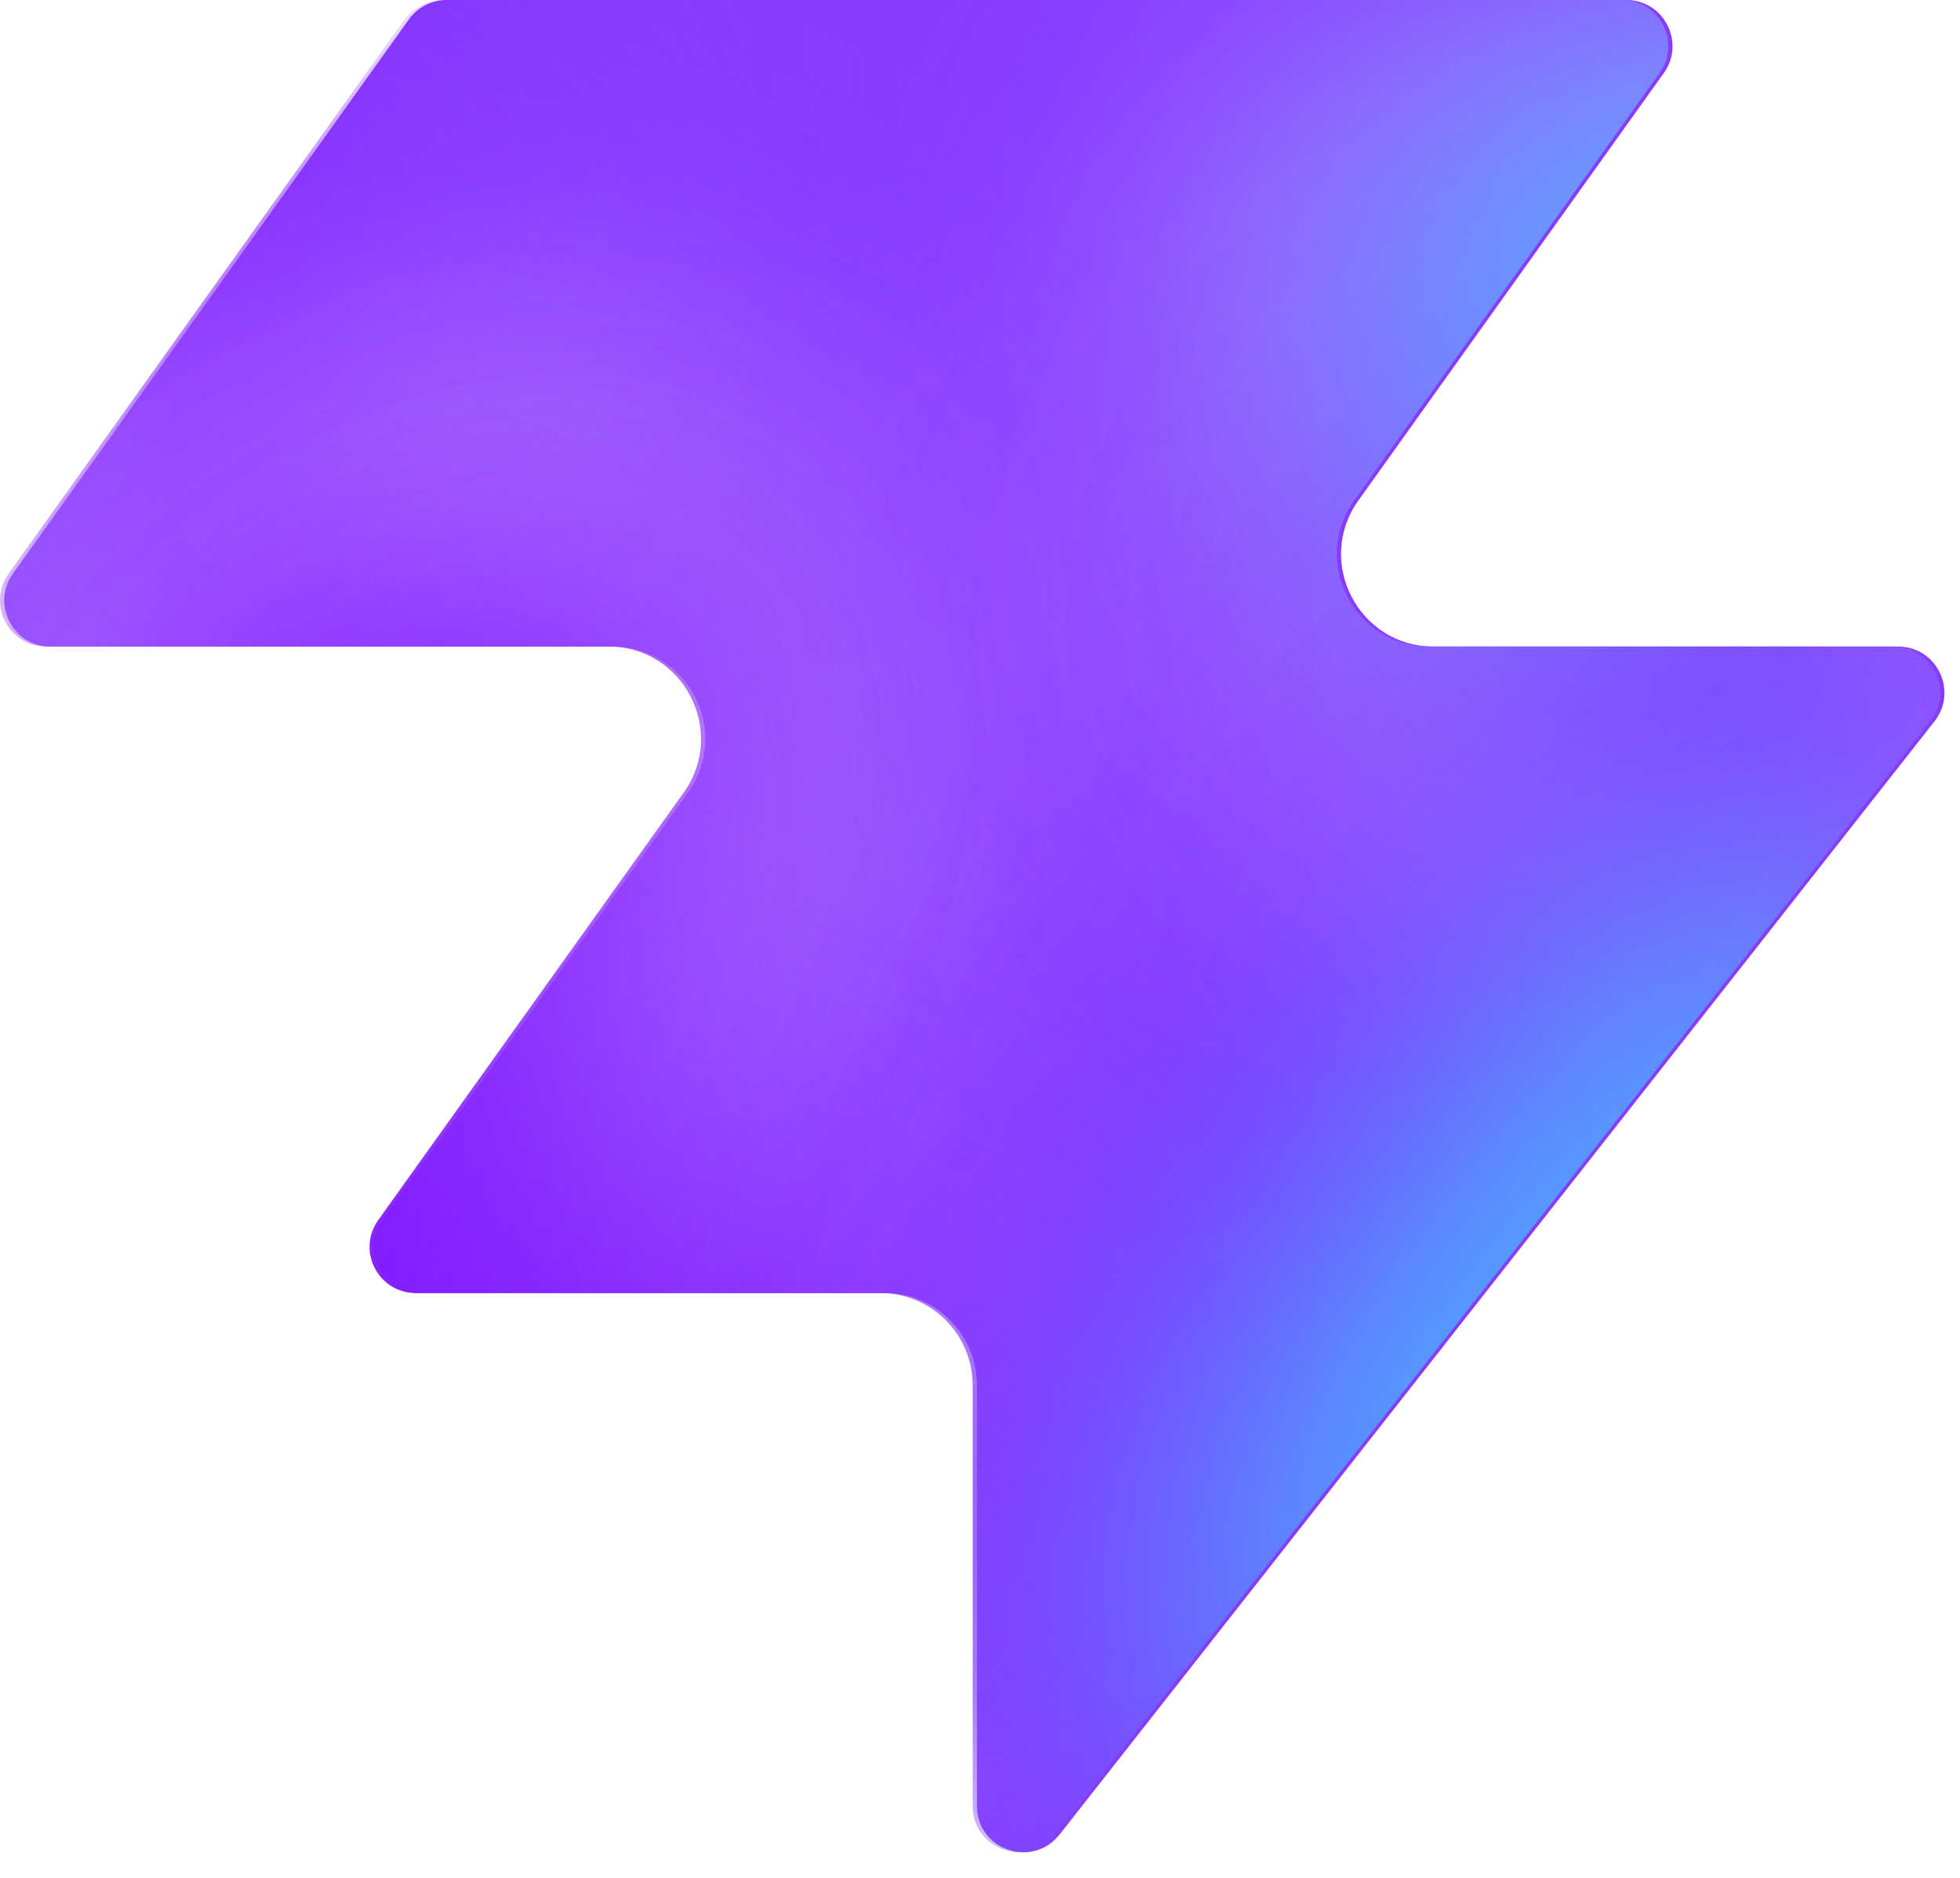
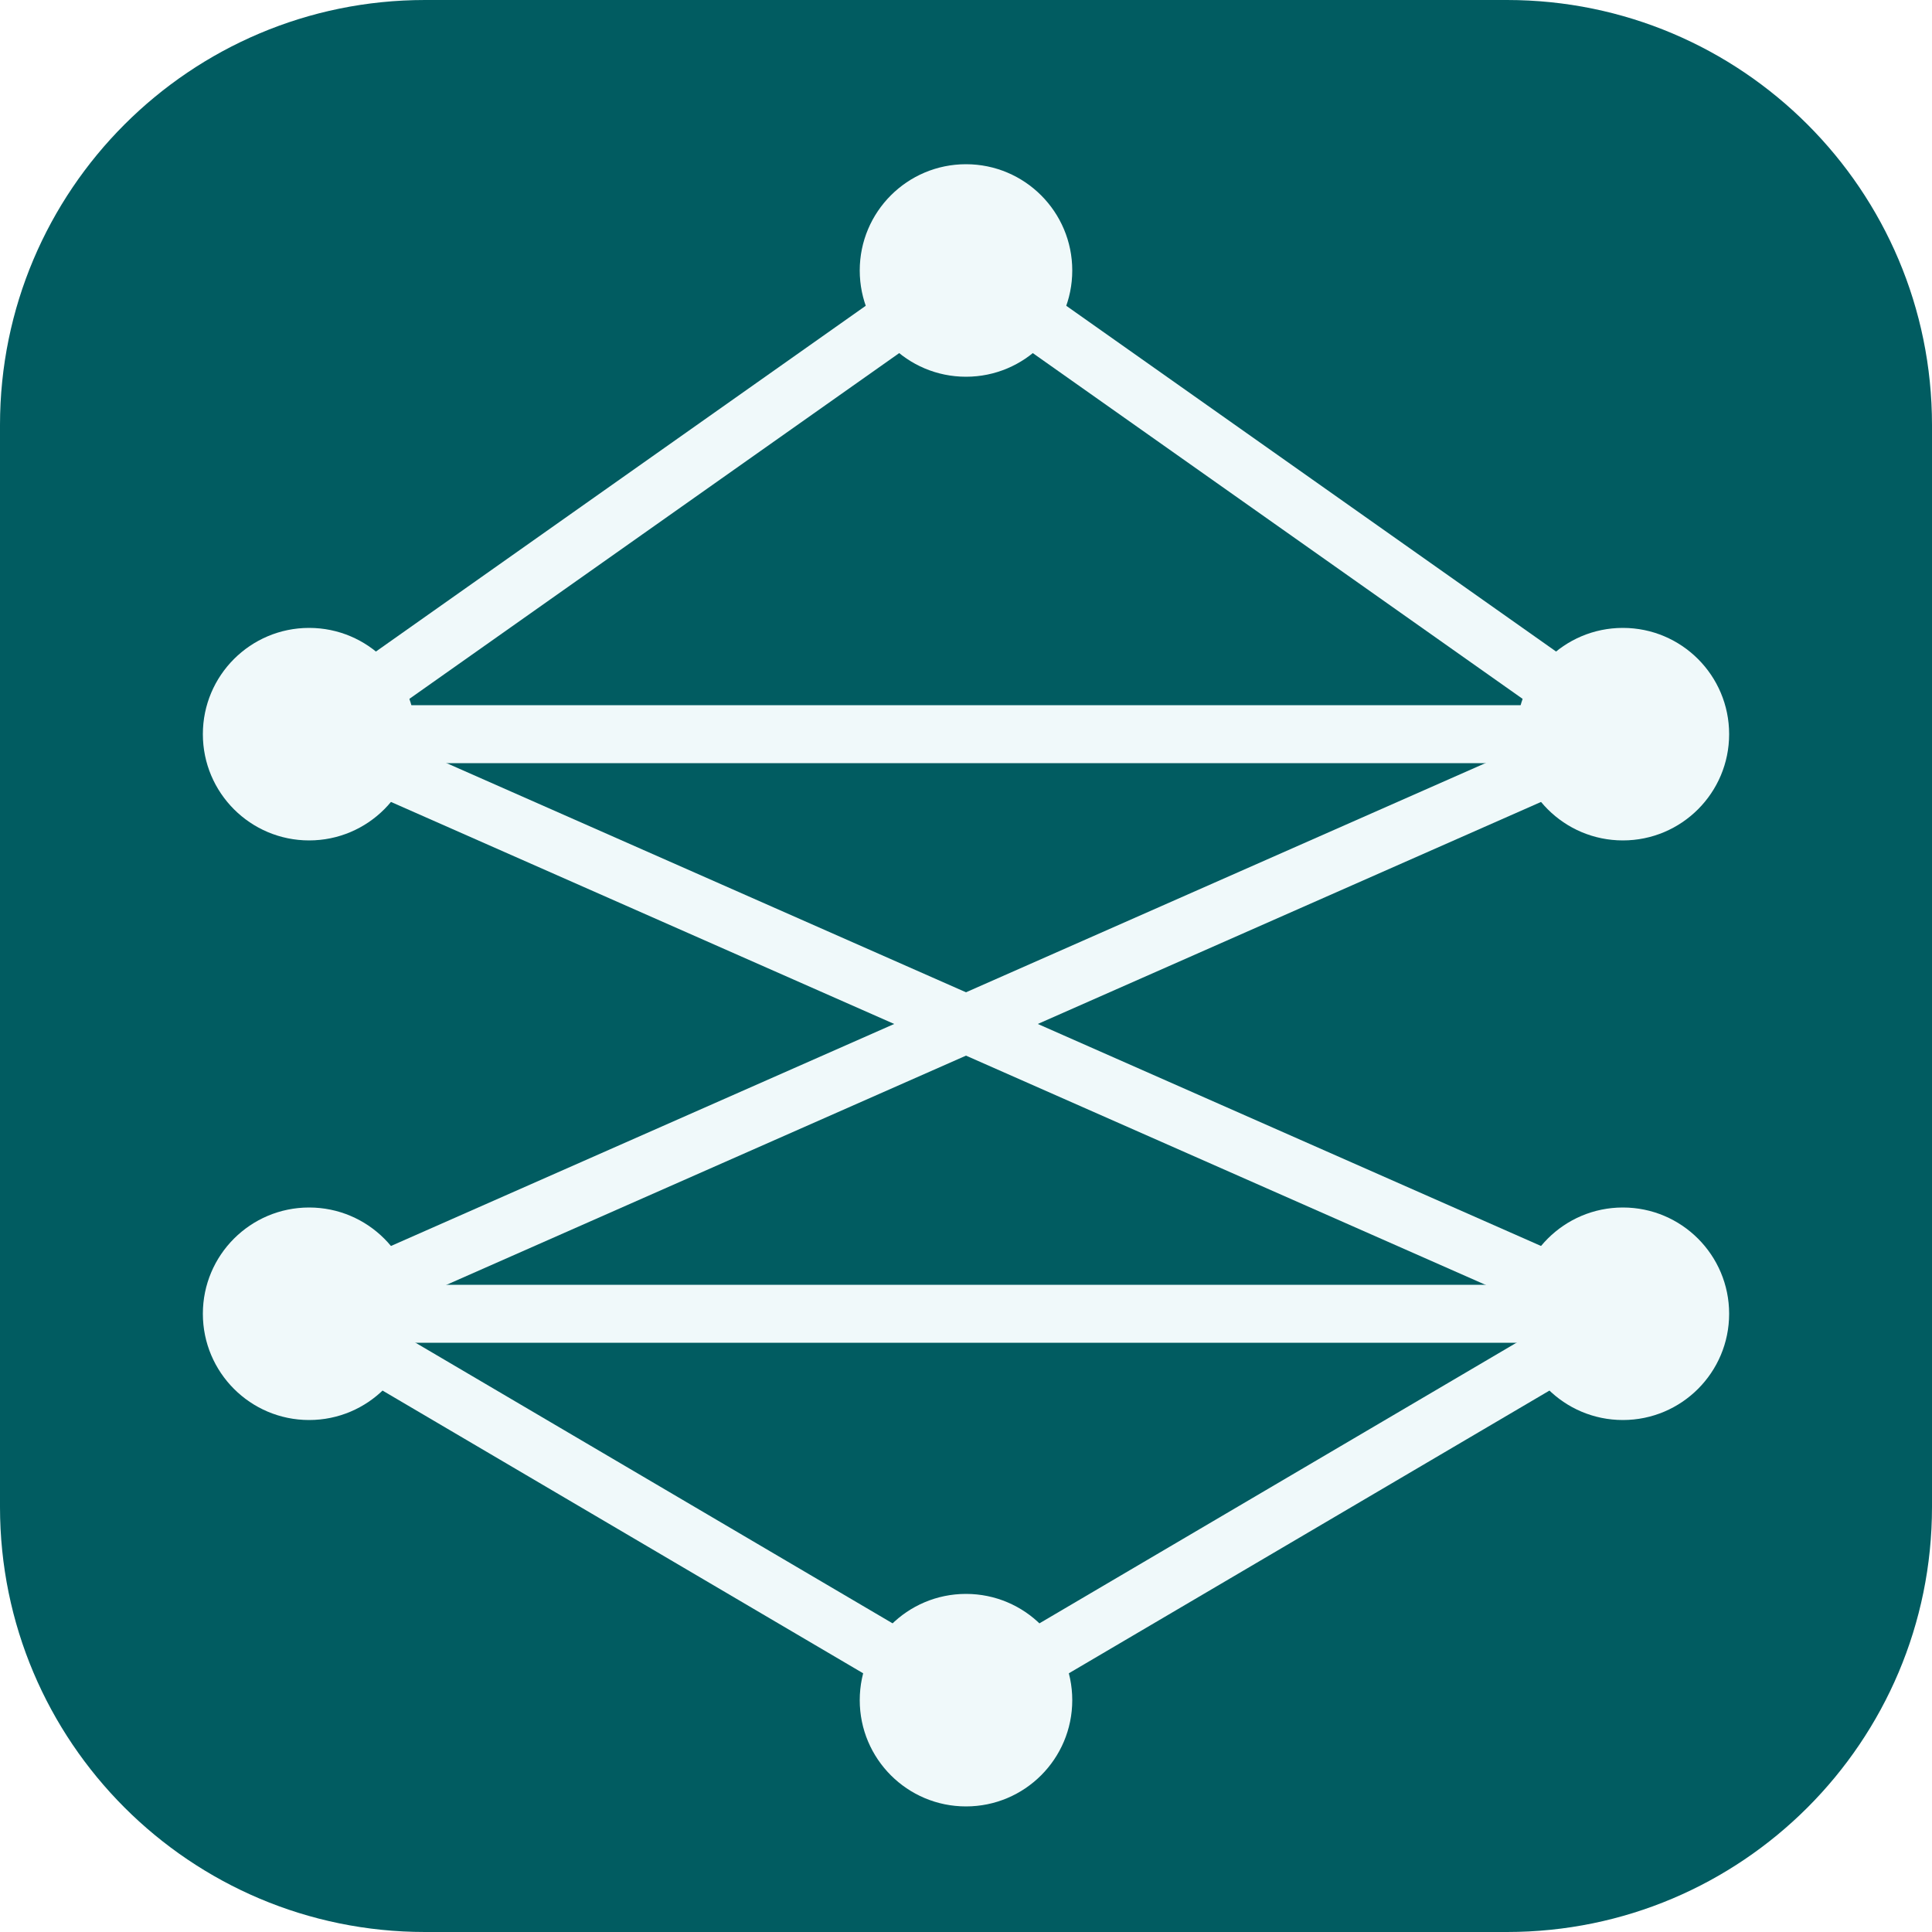
- <svg xmlns="http://www.w3.org/2000/svg" width="48" height="46" fill="none" viewBox="0 0 48 46">
-   <path fill="#863bff" d="M25.946 44.938c-.664.845-2.021.375-2.021-.698V33.937a2.26 2.26 0 0 0-2.262-2.262H10.287c-.92 0-1.456-1.04-.92-1.788l7.48-10.471c1.07-1.497 0-3.578-1.842-3.578H1.237c-.92 0-1.456-1.04-.92-1.788L10.013.474c.214-.297.556-.474.92-.474h28.894c.92 0 1.456 1.04.92 1.788l-7.48 10.471c-1.07 1.498 0 3.579 1.842 3.579h11.377c.943 0 1.473 1.088.89 1.83L25.947 44.94z" style="fill:#863bff;fill:color(display-p3 .525 .23 1);fill-opacity:1" />
-   <mask id="a" width="48" height="46" x="0" y="0" maskUnits="userSpaceOnUse" style="mask-type:alpha">
-     <path fill="#000" d="M25.842 44.938c-.664.844-2.021.375-2.021-.698V33.937a2.26 2.26 0 0 0-2.262-2.262H10.183c-.92 0-1.456-1.04-.92-1.788l7.48-10.471c1.07-1.498 0-3.579-1.842-3.579H1.133c-.92 0-1.456-1.04-.92-1.787L9.91.473c.214-.297.556-.474.92-.474h28.894c.92 0 1.456 1.04.92 1.788l-7.48 10.471c-1.07 1.498 0 3.578 1.842 3.578h11.377c.943 0 1.473 1.088.89 1.832L25.843 44.94z" style="fill:#000;fill-opacity:1" />
-   </mask>
-   <g mask="url(#a)">
-     <g filter="url(#b)">
-       <ellipse cx="5.508" cy="14.704" fill="#ede6ff" rx="5.508" ry="14.704" style="fill:#ede6ff;fill:color(display-p3 .927 .903 1);fill-opacity:1" transform="matrix(.00324 1 1 -.00324 -4.47 31.516)" />
-     </g>
-     <g filter="url(#c)">
-       <ellipse cx="10.399" cy="29.851" fill="#ede6ff" rx="10.399" ry="29.851" style="fill:#ede6ff;fill:color(display-p3 .927 .903 1);fill-opacity:1" transform="matrix(.00324 1 1 -.00324 -39.328 7.883)" />
-     </g>
-     <g filter="url(#d)">
-       <ellipse cx="5.508" cy="30.487" fill="#7e14ff" rx="5.508" ry="30.487" style="fill:#7e14ff;fill:color(display-p3 .492 .077 1);fill-opacity:1" transform="rotate(89.814 -25.913 -14.639)scale(1 -1)" />
-     </g>
-     <g filter="url(#e)">
-       <ellipse cx="5.508" cy="30.599" fill="#7e14ff" rx="5.508" ry="30.599" style="fill:#7e14ff;fill:color(display-p3 .492 .077 1);fill-opacity:1" transform="rotate(89.814 -32.644 -3.334)scale(1 -1)" />
-     </g>
-     <g filter="url(#f)">
-       <ellipse cx="5.508" cy="30.599" fill="#7e14ff" rx="5.508" ry="30.599" style="fill:#7e14ff;fill:color(display-p3 .492 .077 1);fill-opacity:1" transform="matrix(.00324 1 1 -.00324 -34.34 30.47)" />
-     </g>
-     <g filter="url(#g)">
-       <ellipse cx="14.072" cy="22.078" fill="#ede6ff" rx="14.072" ry="22.078" style="fill:#ede6ff;fill:color(display-p3 .927 .903 1);fill-opacity:1" transform="rotate(93.35 24.506 48.493)scale(-1 1)" />
-     </g>
-     <g filter="url(#h)">
-       <ellipse cx="3.47" cy="21.501" fill="#7e14ff" rx="3.47" ry="21.501" style="fill:#7e14ff;fill:color(display-p3 .492 .077 1);fill-opacity:1" transform="rotate(89.009 28.708 47.59)scale(-1 1)" />
-     </g>
-     <g filter="url(#i)">
-       <ellipse cx="3.47" cy="21.501" fill="#7e14ff" rx="3.47" ry="21.501" style="fill:#7e14ff;fill:color(display-p3 .492 .077 1);fill-opacity:1" transform="rotate(89.009 28.708 47.59)scale(-1 1)" />
-     </g>
-     <g filter="url(#j)">
-       <ellipse cx=".387" cy="8.972" fill="#7e14ff" rx="4.407" ry="29.108" style="fill:#7e14ff;fill:color(display-p3 .492 .077 1);fill-opacity:1" transform="rotate(39.51 .387 8.972)" />
-     </g>
-     <g filter="url(#k)">
-       <ellipse cx="47.523" cy="-6.092" fill="#7e14ff" rx="4.407" ry="29.108" style="fill:#7e14ff;fill:color(display-p3 .492 .077 1);fill-opacity:1" transform="rotate(37.892 47.523 -6.092)" />
-     </g>
-     <g filter="url(#l)">
-       <ellipse cx="41.412" cy="6.333" fill="#47bfff" rx="5.971" ry="9.665" style="fill:#47bfff;fill:color(display-p3 .28 .748 1);fill-opacity:1" transform="rotate(37.892 41.412 6.333)" />
-     </g>
-     <g filter="url(#m)">
-       <ellipse cx="-1.879" cy="38.332" fill="#7e14ff" rx="4.407" ry="29.108" style="fill:#7e14ff;fill:color(display-p3 .492 .077 1);fill-opacity:1" transform="rotate(37.892 -1.88 38.332)" />
-     </g>
-     <g filter="url(#n)">
-       <ellipse cx="-1.879" cy="38.332" fill="#7e14ff" rx="4.407" ry="29.108" style="fill:#7e14ff;fill:color(display-p3 .492 .077 1);fill-opacity:1" transform="rotate(37.892 -1.88 38.332)" />
-     </g>
-     <g filter="url(#o)">
-       <ellipse cx="35.651" cy="29.907" fill="#7e14ff" rx="4.407" ry="29.108" style="fill:#7e14ff;fill:color(display-p3 .492 .077 1);fill-opacity:1" transform="rotate(37.892 35.651 29.907)" />
-     </g>
-     <g filter="url(#p)">
-       <ellipse cx="38.418" cy="32.4" fill="#47bfff" rx="5.971" ry="15.297" style="fill:#47bfff;fill:color(display-p3 .28 .748 1);fill-opacity:1" transform="rotate(37.892 38.418 32.4)" />
-     </g>
+ <svg xmlns="http://www.w3.org/2000/svg" viewBox="0 0 100 100">
+   <rect width="100" height="100" rx="22" fill="#015c61" />
+   <g stroke="#f0f9fa" stroke-width="3" stroke-linecap="round">
+     <line x1="50" y1="14" x2="16" y2="38" />
+     <line x1="50" y1="14" x2="84" y2="38" />
+     <line x1="16" y1="38" x2="84" y2="38" />
+     <line x1="16" y1="38" x2="84" y2="68" />
+     <line x1="84" y1="38" x2="16" y2="68" />
+     <line x1="16" y1="68" x2="84" y2="68" />
+     <line x1="16" y1="68" x2="50" y2="88" />
+     <line x1="84" y1="68" x2="50" y2="88" />
  </g>
-   <defs>
-     <filter id="b" width="60.045" height="41.654" x="-19.77" y="16.149" color-interpolation-filters="sRGB" filterUnits="userSpaceOnUse">
-       <feFlood flood-opacity="0" result="BackgroundImageFix" />
-       <feBlend in="SourceGraphic" in2="BackgroundImageFix" result="shape" />
-       <feGaussianBlur result="effect1_foregroundBlur_2002_17158" stdDeviation="7.659" />
-     </filter>
-     <filter id="c" width="90.34" height="51.437" x="-54.613" y="-7.533" color-interpolation-filters="sRGB" filterUnits="userSpaceOnUse">
-       <feFlood flood-opacity="0" result="BackgroundImageFix" />
-       <feBlend in="SourceGraphic" in2="BackgroundImageFix" result="shape" />
-       <feGaussianBlur result="effect1_foregroundBlur_2002_17158" stdDeviation="7.659" />
-     </filter>
-     <filter id="d" width="79.355" height="29.4" x="-49.64" y="2.03" color-interpolation-filters="sRGB" filterUnits="userSpaceOnUse">
-       <feFlood flood-opacity="0" result="BackgroundImageFix" />
-       <feBlend in="SourceGraphic" in2="BackgroundImageFix" result="shape" />
-       <feGaussianBlur result="effect1_foregroundBlur_2002_17158" stdDeviation="4.596" />
-     </filter>
-     <filter id="e" width="79.579" height="29.4" x="-45.045" y="20.029" color-interpolation-filters="sRGB" filterUnits="userSpaceOnUse">
-       <feFlood flood-opacity="0" result="BackgroundImageFix" />
-       <feBlend in="SourceGraphic" in2="BackgroundImageFix" result="shape" />
-       <feGaussianBlur result="effect1_foregroundBlur_2002_17158" stdDeviation="4.596" />
-     </filter>
-     <filter id="f" width="79.579" height="29.4" x="-43.513" y="21.178" color-interpolation-filters="sRGB" filterUnits="userSpaceOnUse">
-       <feFlood flood-opacity="0" result="BackgroundImageFix" />
-       <feBlend in="SourceGraphic" in2="BackgroundImageFix" result="shape" />
-       <feGaussianBlur result="effect1_foregroundBlur_2002_17158" stdDeviation="4.596" />
-     </filter>
-     <filter id="g" width="74.749" height="58.852" x="15.756" y="-17.901" color-interpolation-filters="sRGB" filterUnits="userSpaceOnUse">
-       <feFlood flood-opacity="0" result="BackgroundImageFix" />
-       <feBlend in="SourceGraphic" in2="BackgroundImageFix" result="shape" />
-       <feGaussianBlur result="effect1_foregroundBlur_2002_17158" stdDeviation="7.659" />
-     </filter>
-     <filter id="h" width="61.377" height="25.362" x="23.548" y="2.284" color-interpolation-filters="sRGB" filterUnits="userSpaceOnUse">
-       <feFlood flood-opacity="0" result="BackgroundImageFix" />
-       <feBlend in="SourceGraphic" in2="BackgroundImageFix" result="shape" />
-       <feGaussianBlur result="effect1_foregroundBlur_2002_17158" stdDeviation="4.596" />
-     </filter>
-     <filter id="i" width="61.377" height="25.362" x="23.548" y="2.284" color-interpolation-filters="sRGB" filterUnits="userSpaceOnUse">
-       <feFlood flood-opacity="0" result="BackgroundImageFix" />
-       <feBlend in="SourceGraphic" in2="BackgroundImageFix" result="shape" />
-       <feGaussianBlur result="effect1_foregroundBlur_2002_17158" stdDeviation="4.596" />
-     </filter>
-     <filter id="j" width="56.045" height="63.649" x="-27.636" y="-22.853" color-interpolation-filters="sRGB" filterUnits="userSpaceOnUse">
-       <feFlood flood-opacity="0" result="BackgroundImageFix" />
-       <feBlend in="SourceGraphic" in2="BackgroundImageFix" result="shape" />
-       <feGaussianBlur result="effect1_foregroundBlur_2002_17158" stdDeviation="4.596" />
-     </filter>
-     <filter id="k" width="54.814" height="64.646" x="20.116" y="-38.415" color-interpolation-filters="sRGB" filterUnits="userSpaceOnUse">
-       <feFlood flood-opacity="0" result="BackgroundImageFix" />
-       <feBlend in="SourceGraphic" in2="BackgroundImageFix" result="shape" />
-       <feGaussianBlur result="effect1_foregroundBlur_2002_17158" stdDeviation="4.596" />
-     </filter>
-     <filter id="l" width="33.541" height="35.313" x="24.641" y="-11.323" color-interpolation-filters="sRGB" filterUnits="userSpaceOnUse">
-       <feFlood flood-opacity="0" result="BackgroundImageFix" />
-       <feBlend in="SourceGraphic" in2="BackgroundImageFix" result="shape" />
-       <feGaussianBlur result="effect1_foregroundBlur_2002_17158" stdDeviation="4.596" />
-     </filter>
-     <filter id="m" width="54.814" height="64.646" x="-29.286" y="6.009" color-interpolation-filters="sRGB" filterUnits="userSpaceOnUse">
-       <feFlood flood-opacity="0" result="BackgroundImageFix" />
-       <feBlend in="SourceGraphic" in2="BackgroundImageFix" result="shape" />
-       <feGaussianBlur result="effect1_foregroundBlur_2002_17158" stdDeviation="4.596" />
-     </filter>
-     <filter id="n" width="54.814" height="64.646" x="-29.286" y="6.009" color-interpolation-filters="sRGB" filterUnits="userSpaceOnUse">
-       <feFlood flood-opacity="0" result="BackgroundImageFix" />
-       <feBlend in="SourceGraphic" in2="BackgroundImageFix" result="shape" />
-       <feGaussianBlur result="effect1_foregroundBlur_2002_17158" stdDeviation="4.596" />
-     </filter>
-     <filter id="o" width="54.814" height="64.646" x="8.244" y="-2.416" color-interpolation-filters="sRGB" filterUnits="userSpaceOnUse">
-       <feFlood flood-opacity="0" result="BackgroundImageFix" />
-       <feBlend in="SourceGraphic" in2="BackgroundImageFix" result="shape" />
-       <feGaussianBlur result="effect1_foregroundBlur_2002_17158" stdDeviation="4.596" />
-     </filter>
-     <filter id="p" width="39.409" height="43.623" x="18.713" y="10.588" color-interpolation-filters="sRGB" filterUnits="userSpaceOnUse">
-       <feFlood flood-opacity="0" result="BackgroundImageFix" />
-       <feBlend in="SourceGraphic" in2="BackgroundImageFix" result="shape" />
-       <feGaussianBlur result="effect1_foregroundBlur_2002_17158" stdDeviation="4.596" />
-     </filter>
-   </defs>
+   <g fill="#f0f9fa">
+     <circle cx="50" cy="14" r="5.5" />
+     <circle cx="16" cy="38" r="5.5" />
+     <circle cx="84" cy="38" r="5.5" />
+     <circle cx="16" cy="68" r="5.5" />
+     <circle cx="84" cy="68" r="5.5" />
+     <circle cx="50" cy="88" r="5.5" />
+   </g>
</svg>
